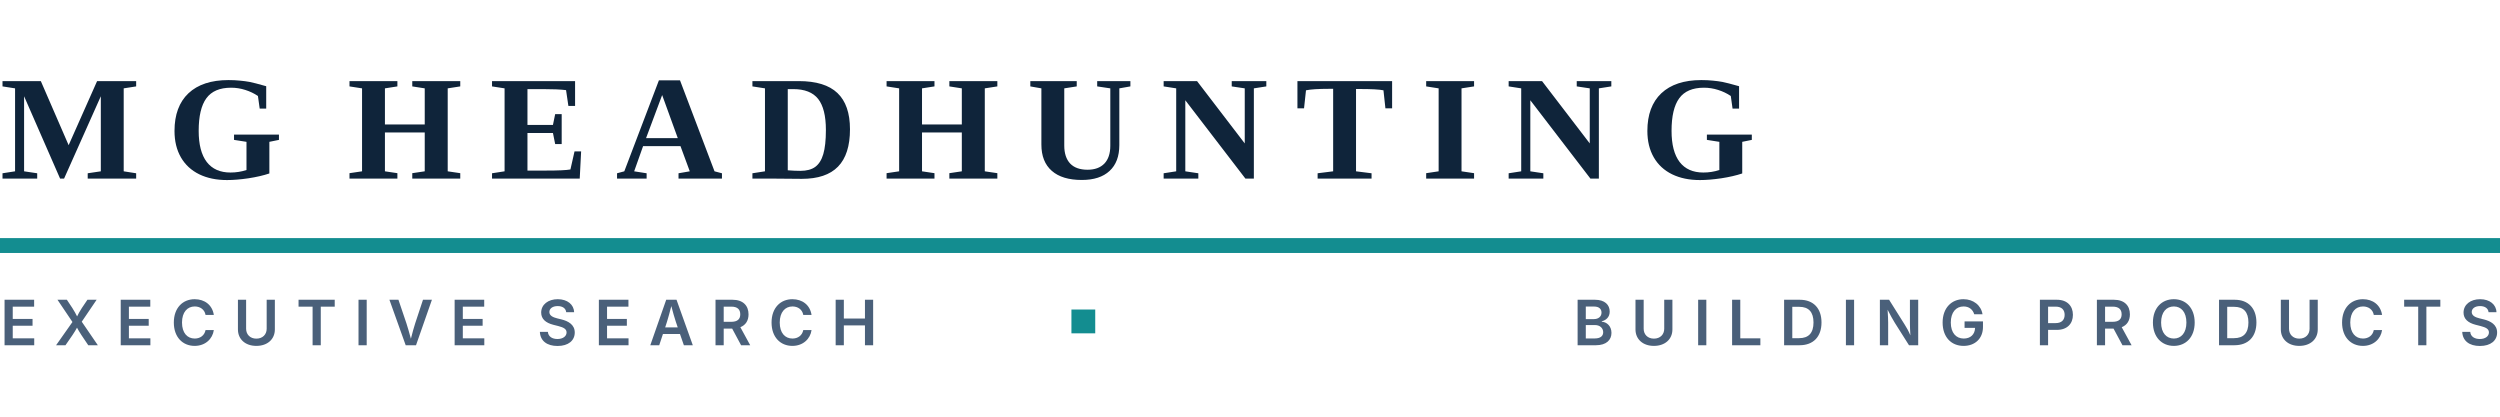
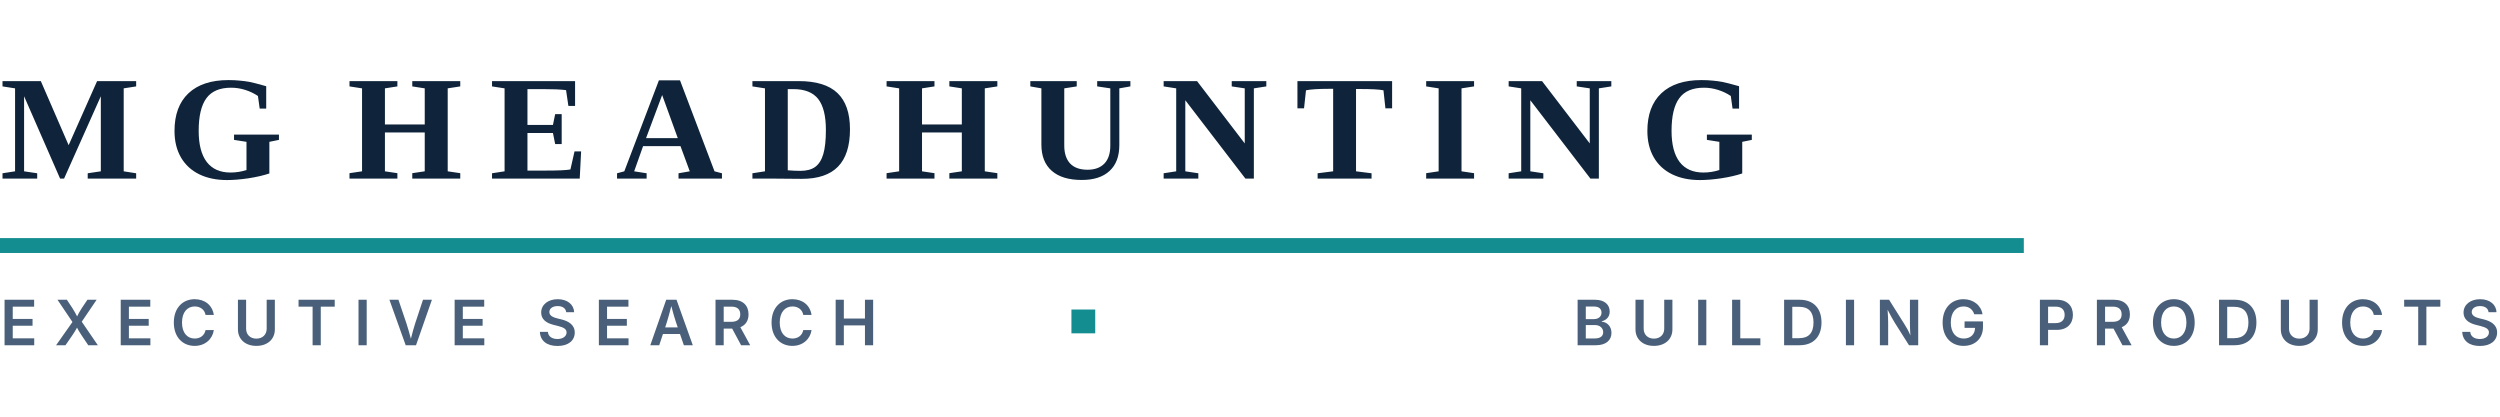
<svg xmlns="http://www.w3.org/2000/svg" viewBox="0 0 420 70" width="420" height="70">
  <style>
    .title { font-family: 'Cinzel', 'Times New Roman', serif; font-size: 25px; font-weight: 700; fill: #0F243A; letter-spacing: 4.5px; }
    .title-bold { font-weight: 700; }
    .subtitle { font-family: 'Space Grotesk', -apple-system, sans-serif; font-size: 10.5px; font-weight: 600; fill: #4A607A; letter-spacing: 2.8px; }
  </style>
  <text x="0" y="30" class="title">MG <tspan class="title-bold">HEADHUNTING</tspan>
  </text>
-   <rect x="0" y="40" width="420" height="2.5" fill="#138D90" />
+   <rect x="0" y="40" width="340" height="2.5" fill="#138D90" />
  <text x="0" y="58" class="subtitle">EXECUTIVE SEARCH</text>
  <rect x="180" y="52" width="4" height="4" fill="#138D90" />
  <text x="420" y="58" class="subtitle" text-anchor="end">BUILDING PRODUCTS</text>
</svg>
